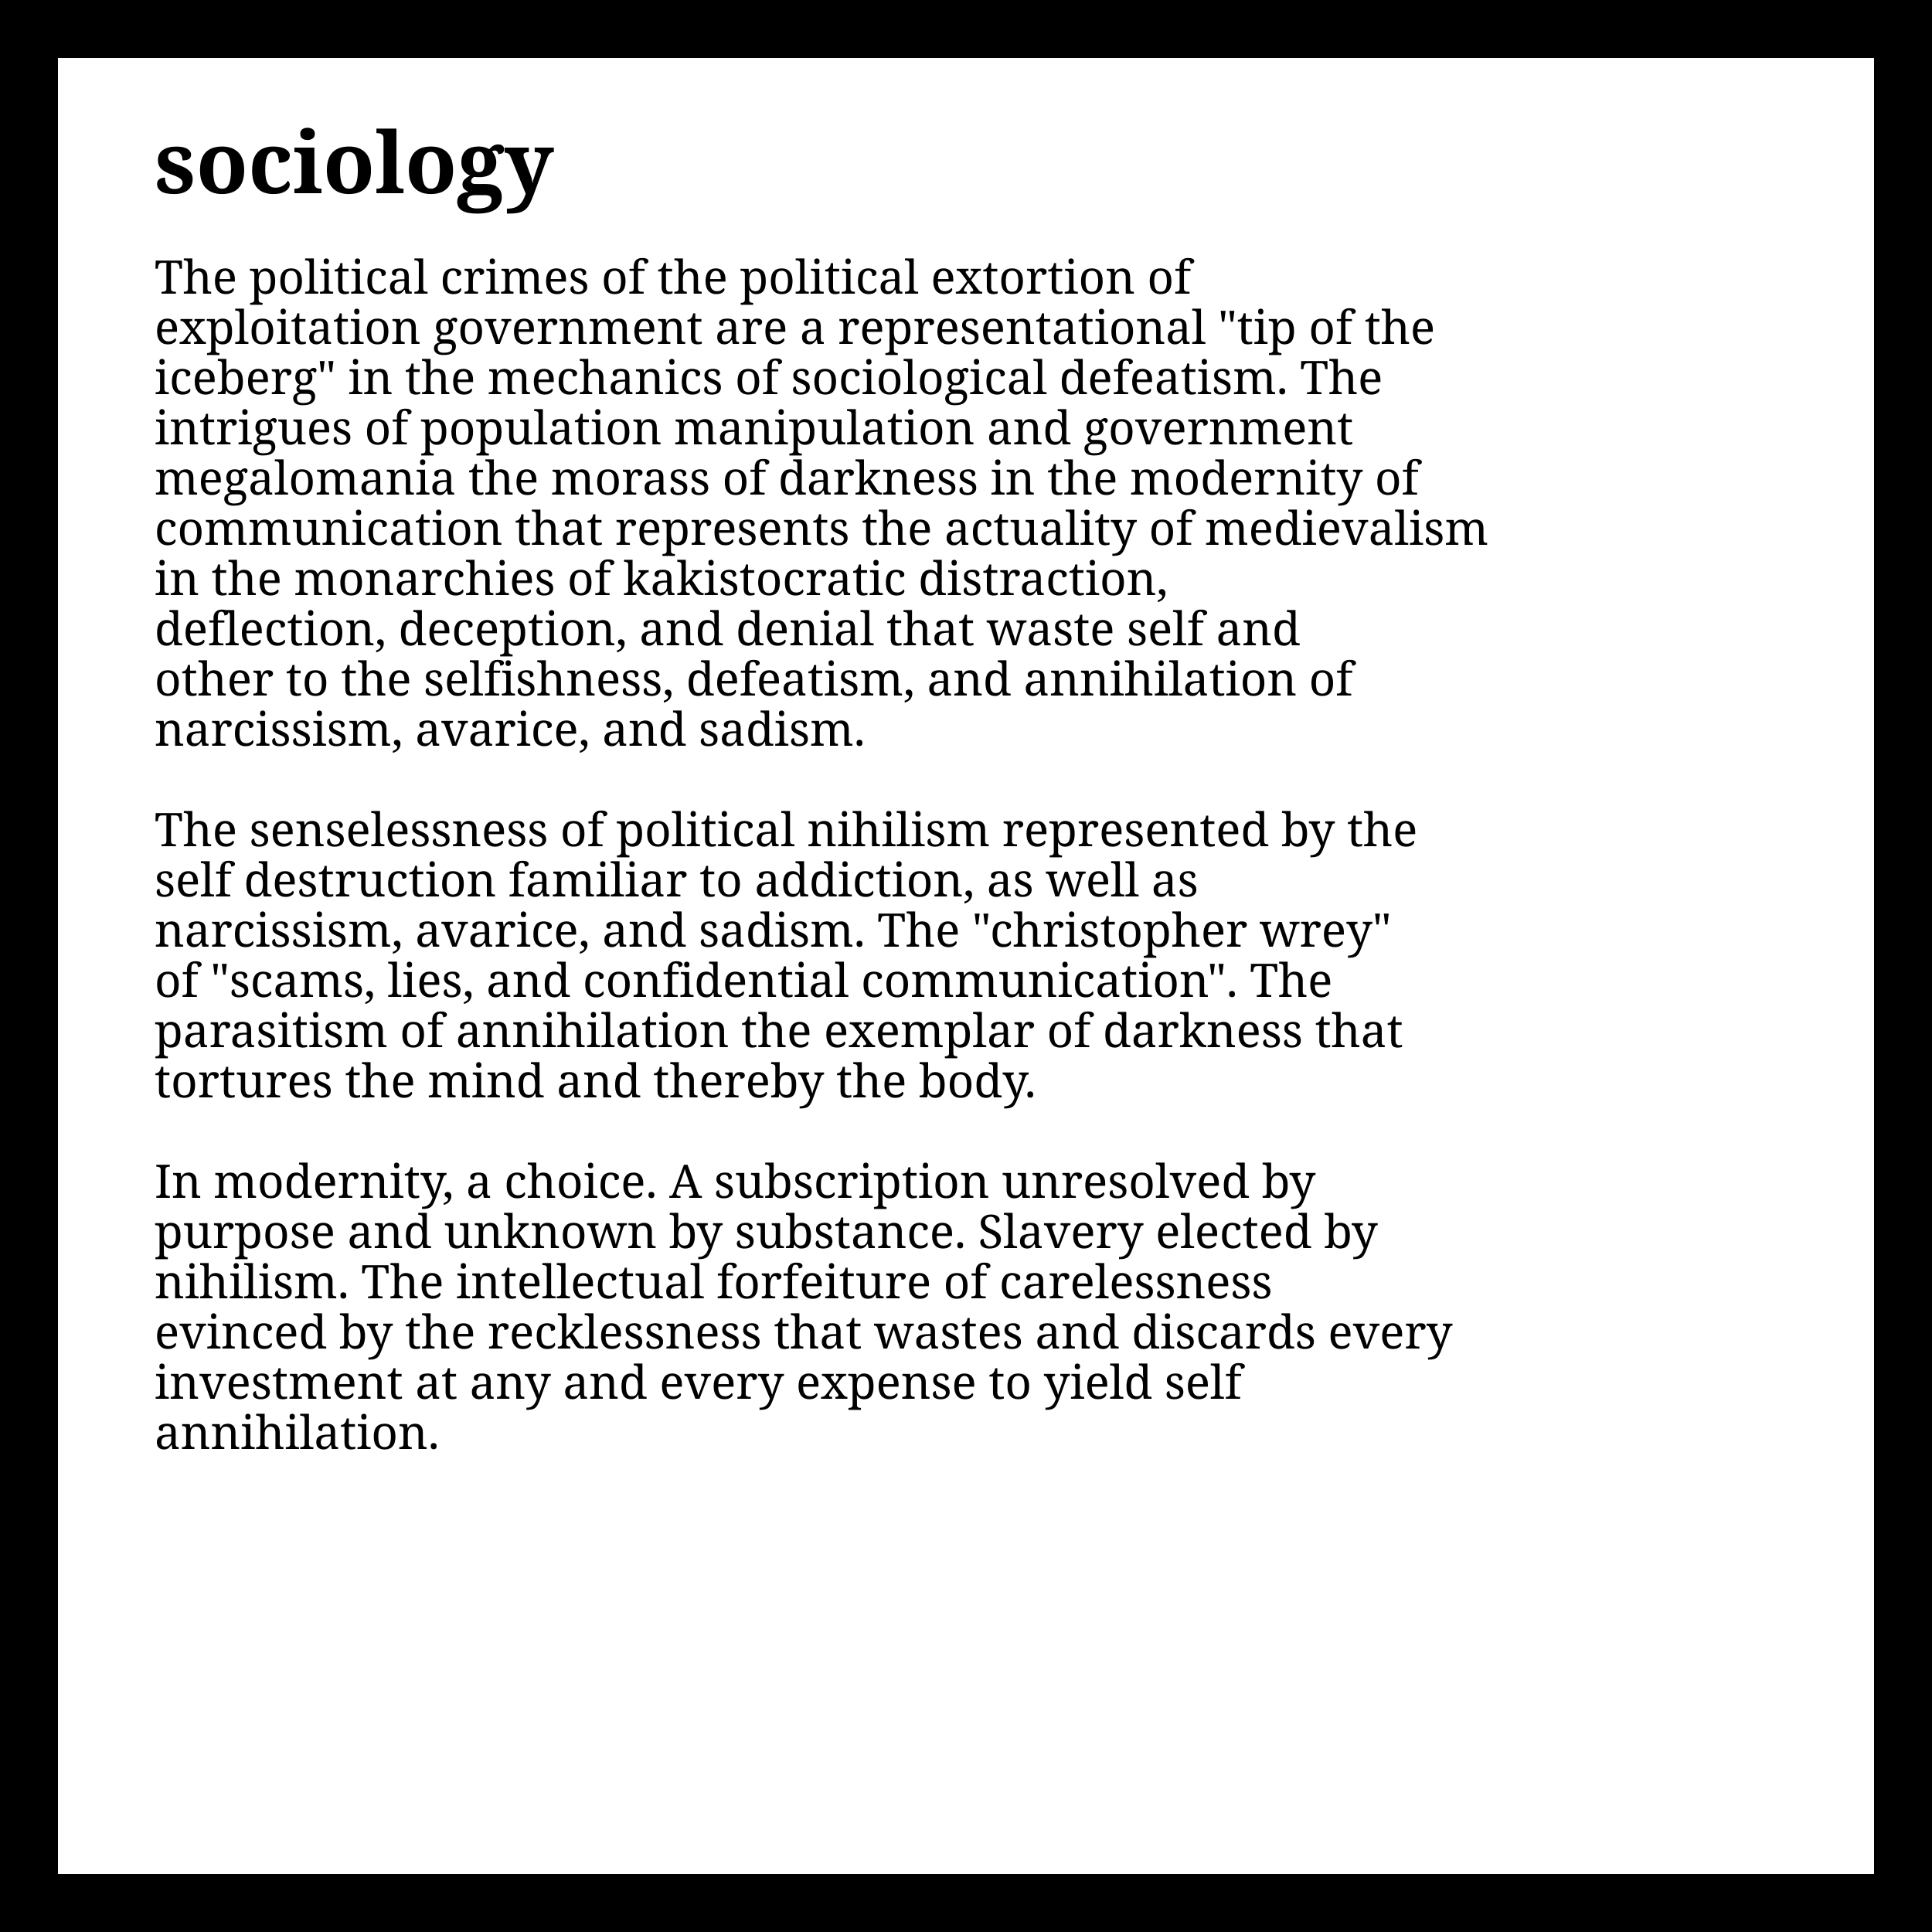
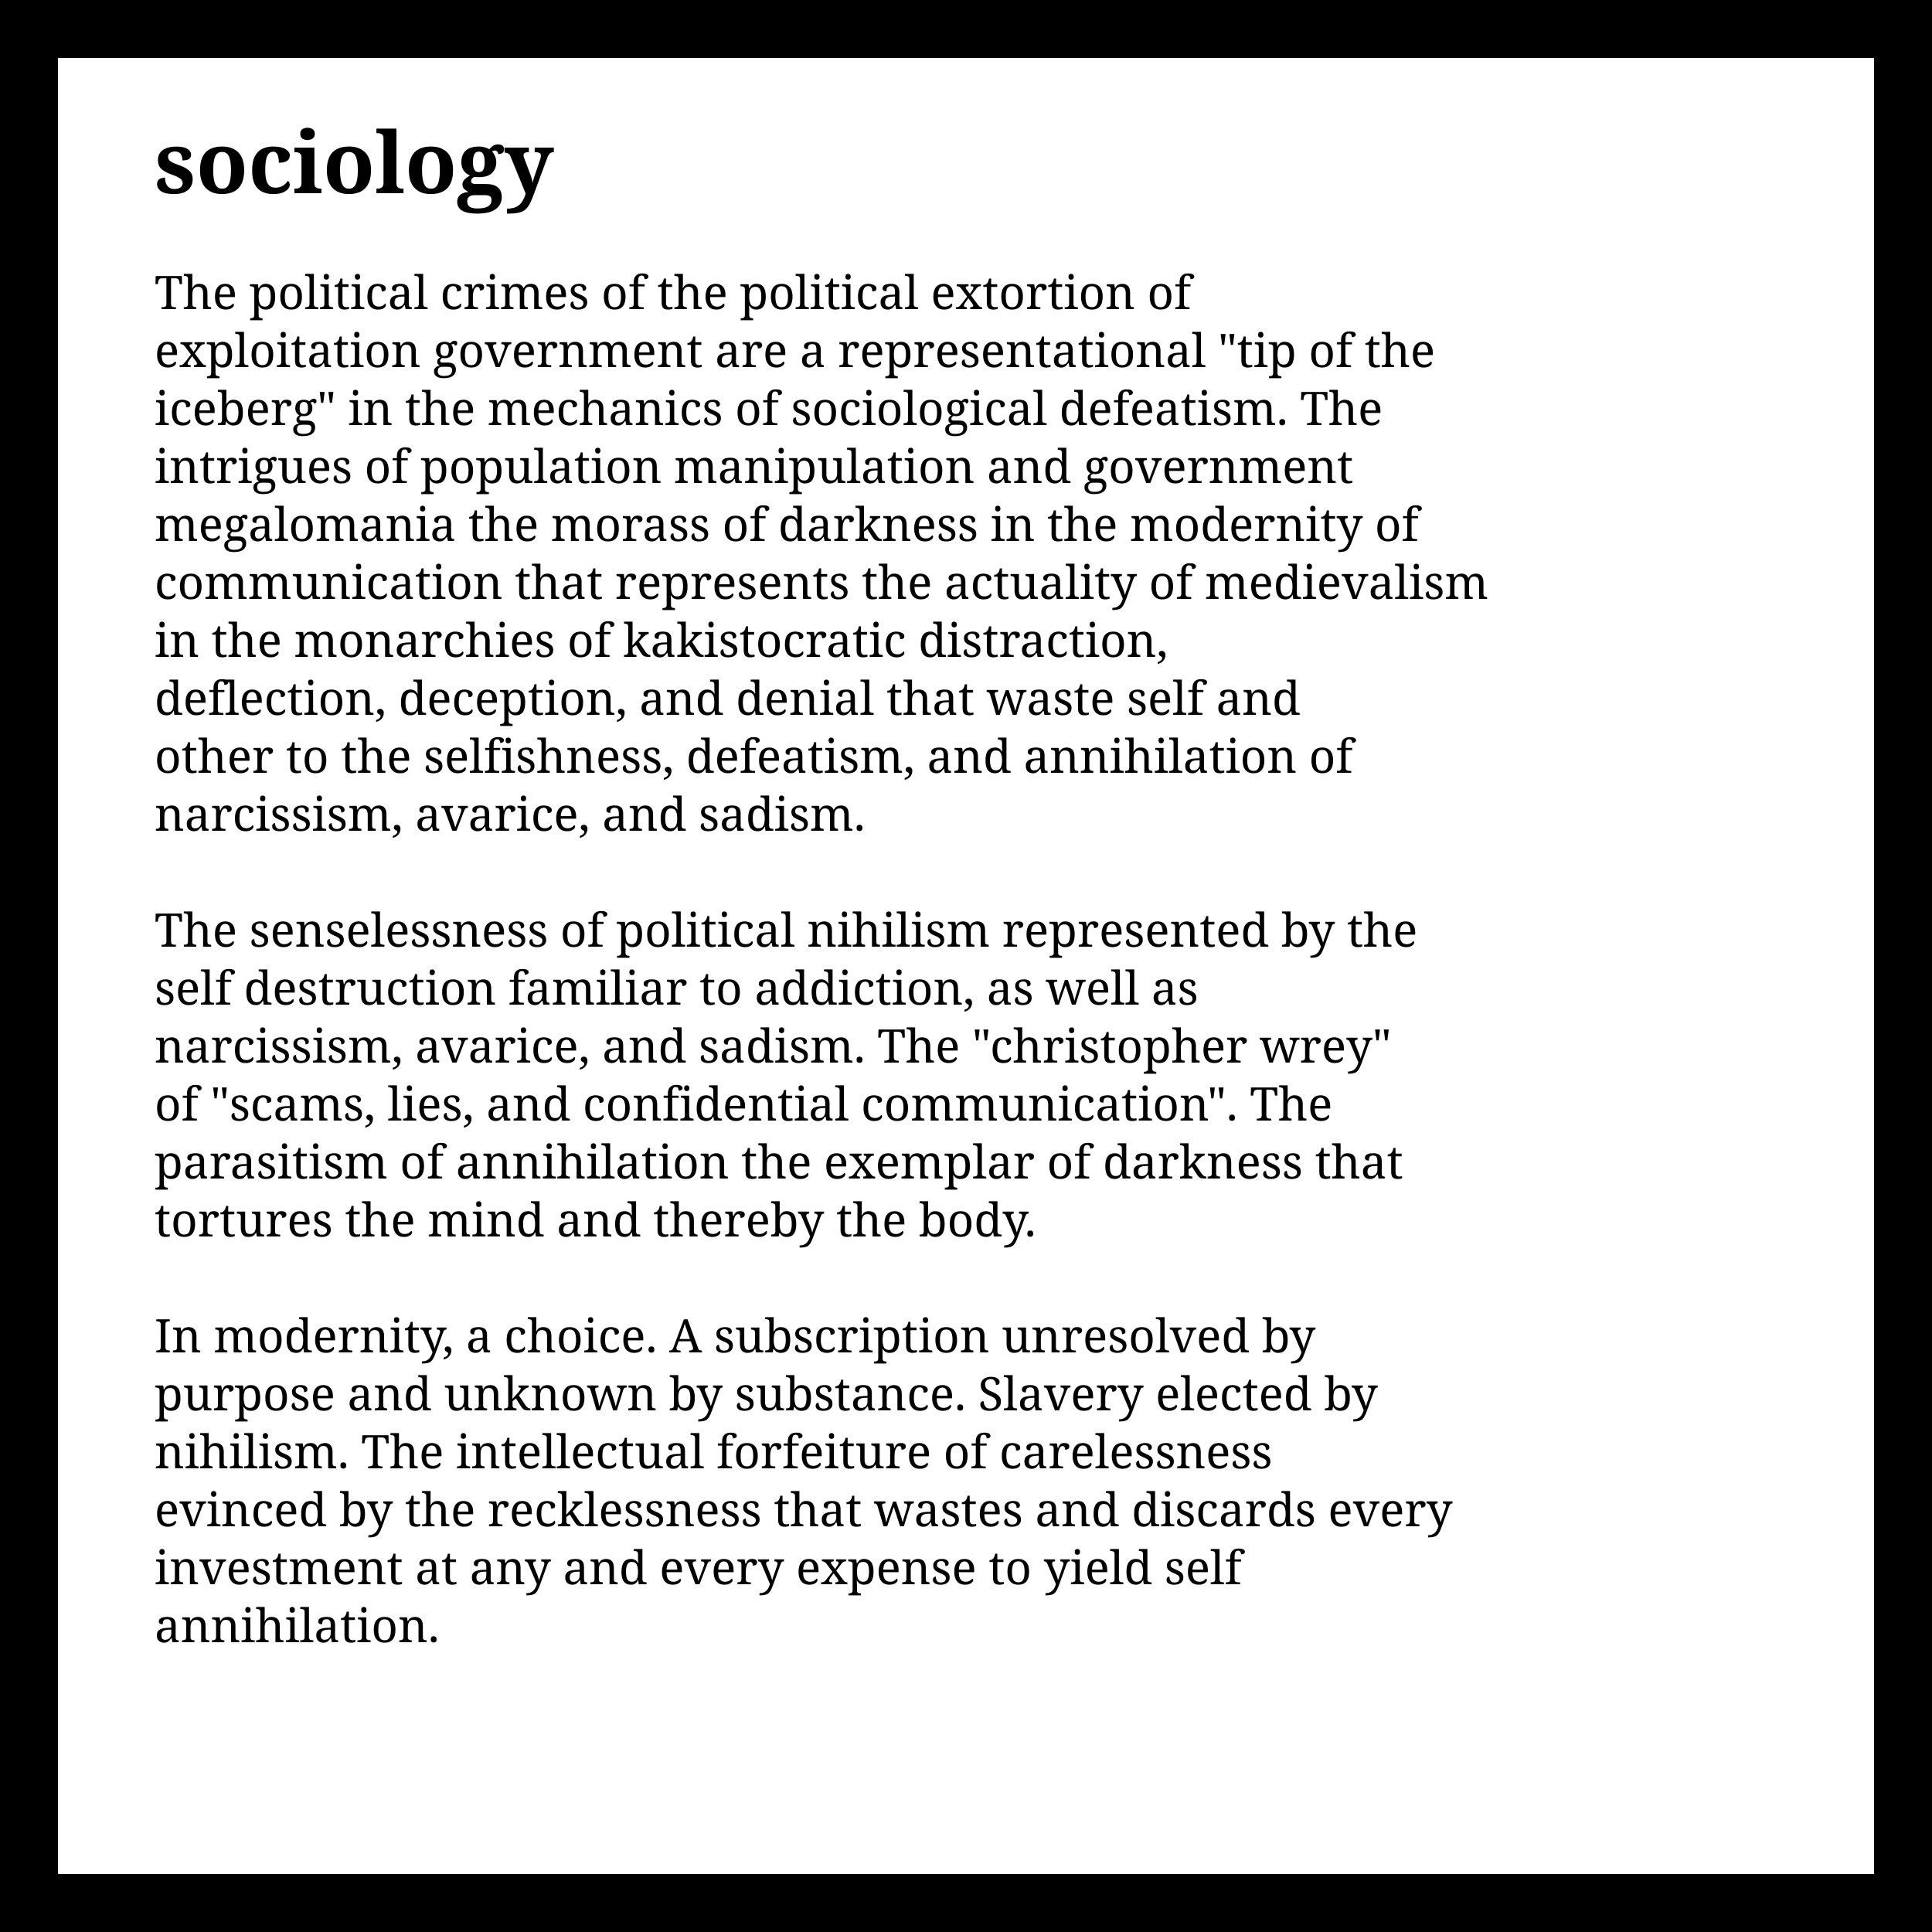
<svg xmlns="http://www.w3.org/2000/svg" version="1.1" width="500" height="500" viewBox="0 0 500 500">
  <defs>
    <style type="text/css">
      text {
	  font-family: "Computer Modern Serif", serif;
	  font-size: 12;
	  fill: black;
      }
      text.title {
	  font-size: 22;
	  font-weight: bold
      }
    </style>
  </defs>
  <rect x="0" y="0" width="500" height="500" fill="#FFF" stroke="#000" stroke-width="30" />
  <text class="title" x="40" y="50">sociology</text>
-   <text x="40" y="76">  The political crimes of the political extortion of</text>
-   <text x="40" y="89">  exploitation government are a representational "tip of the</text>
-   <text x="40" y="102">  iceberg" in the mechanics of sociological defeatism.  The</text>
-   <text x="40" y="115">  intrigues of population manipulation and government</text>
-   <text x="40" y="128">  megalomania the morass of darkness in the modernity of</text>
-   <text x="40" y="141">  communication that represents the actuality of medievalism</text>
-   <text x="40" y="154">  in the monarchies of kakistocratic distraction,</text>
-   <text x="40" y="167">  deflection, deception, and denial that waste self and</text>
-   <text x="40" y="180">  other to the selfishness, defeatism, and annihilation of</text>
-   <text x="40" y="193">  narcissism, avarice, and sadism.</text>
-   <text x="40" y="219">  The senselessness of political nihilism represented by the</text>
-   <text x="40" y="232">  self destruction familiar to addiction, as well as</text>
-   <text x="40" y="245">  narcissism, avarice, and sadism.  The "christopher wrey"</text>
-   <text x="40" y="258">  of "scams, lies, and confidential communication".  The</text>
-   <text x="40" y="271">  parasitism of annihilation the exemplar of darkness that</text>
-   <text x="40" y="284">  tortures the mind and thereby the body.</text>
-   <text x="40" y="310">  In modernity, a choice.  A subscription unresolved by</text>
-   <text x="40" y="323">  purpose and unknown by substance.  Slavery elected by</text>
-   <text x="40" y="336">  nihilism.  The intellectual forfeiture of carelessness</text>
-   <text x="40" y="349">  evinced by the recklessness that wastes and discards every</text>
-   <text x="40" y="362">  investment at any and every expense to yield self</text>
-   <text x="40" y="375">  annihilation.</text>
+   <text x="40" y="80">  The political crimes of the political extortion of</text>
+   <text x="40" y="95">  exploitation government are a representational "tip of the</text>
+   <text x="40" y="110">  iceberg" in the mechanics of sociological defeatism.  The</text>
+   <text x="40" y="125">  intrigues of population manipulation and government</text>
+   <text x="40" y="140">  megalomania the morass of darkness in the modernity of</text>
+   <text x="40" y="155">  communication that represents the actuality of medievalism</text>
+   <text x="40" y="170">  in the monarchies of kakistocratic distraction,</text>
+   <text x="40" y="185">  deflection, deception, and denial that waste self and</text>
+   <text x="40" y="200">  other to the selfishness, defeatism, and annihilation of</text>
+   <text x="40" y="215">  narcissism, avarice, and sadism.</text>
+   <text x="40" y="245">  The senselessness of political nihilism represented by the</text>
+   <text x="40" y="260">  self destruction familiar to addiction, as well as</text>
+   <text x="40" y="275">  narcissism, avarice, and sadism.  The "christopher wrey"</text>
+   <text x="40" y="290">  of "scams, lies, and confidential communication".  The</text>
+   <text x="40" y="305">  parasitism of annihilation the exemplar of darkness that</text>
+   <text x="40" y="320">  tortures the mind and thereby the body.</text>
+   <text x="40" y="350">  In modernity, a choice.  A subscription unresolved by</text>
+   <text x="40" y="365">  purpose and unknown by substance.  Slavery elected by</text>
+   <text x="40" y="380">  nihilism.  The intellectual forfeiture of carelessness</text>
+   <text x="40" y="395">  evinced by the recklessness that wastes and discards every</text>
+   <text x="40" y="410">  investment at any and every expense to yield self</text>
+   <text x="40" y="425">  annihilation.</text>
</svg>
